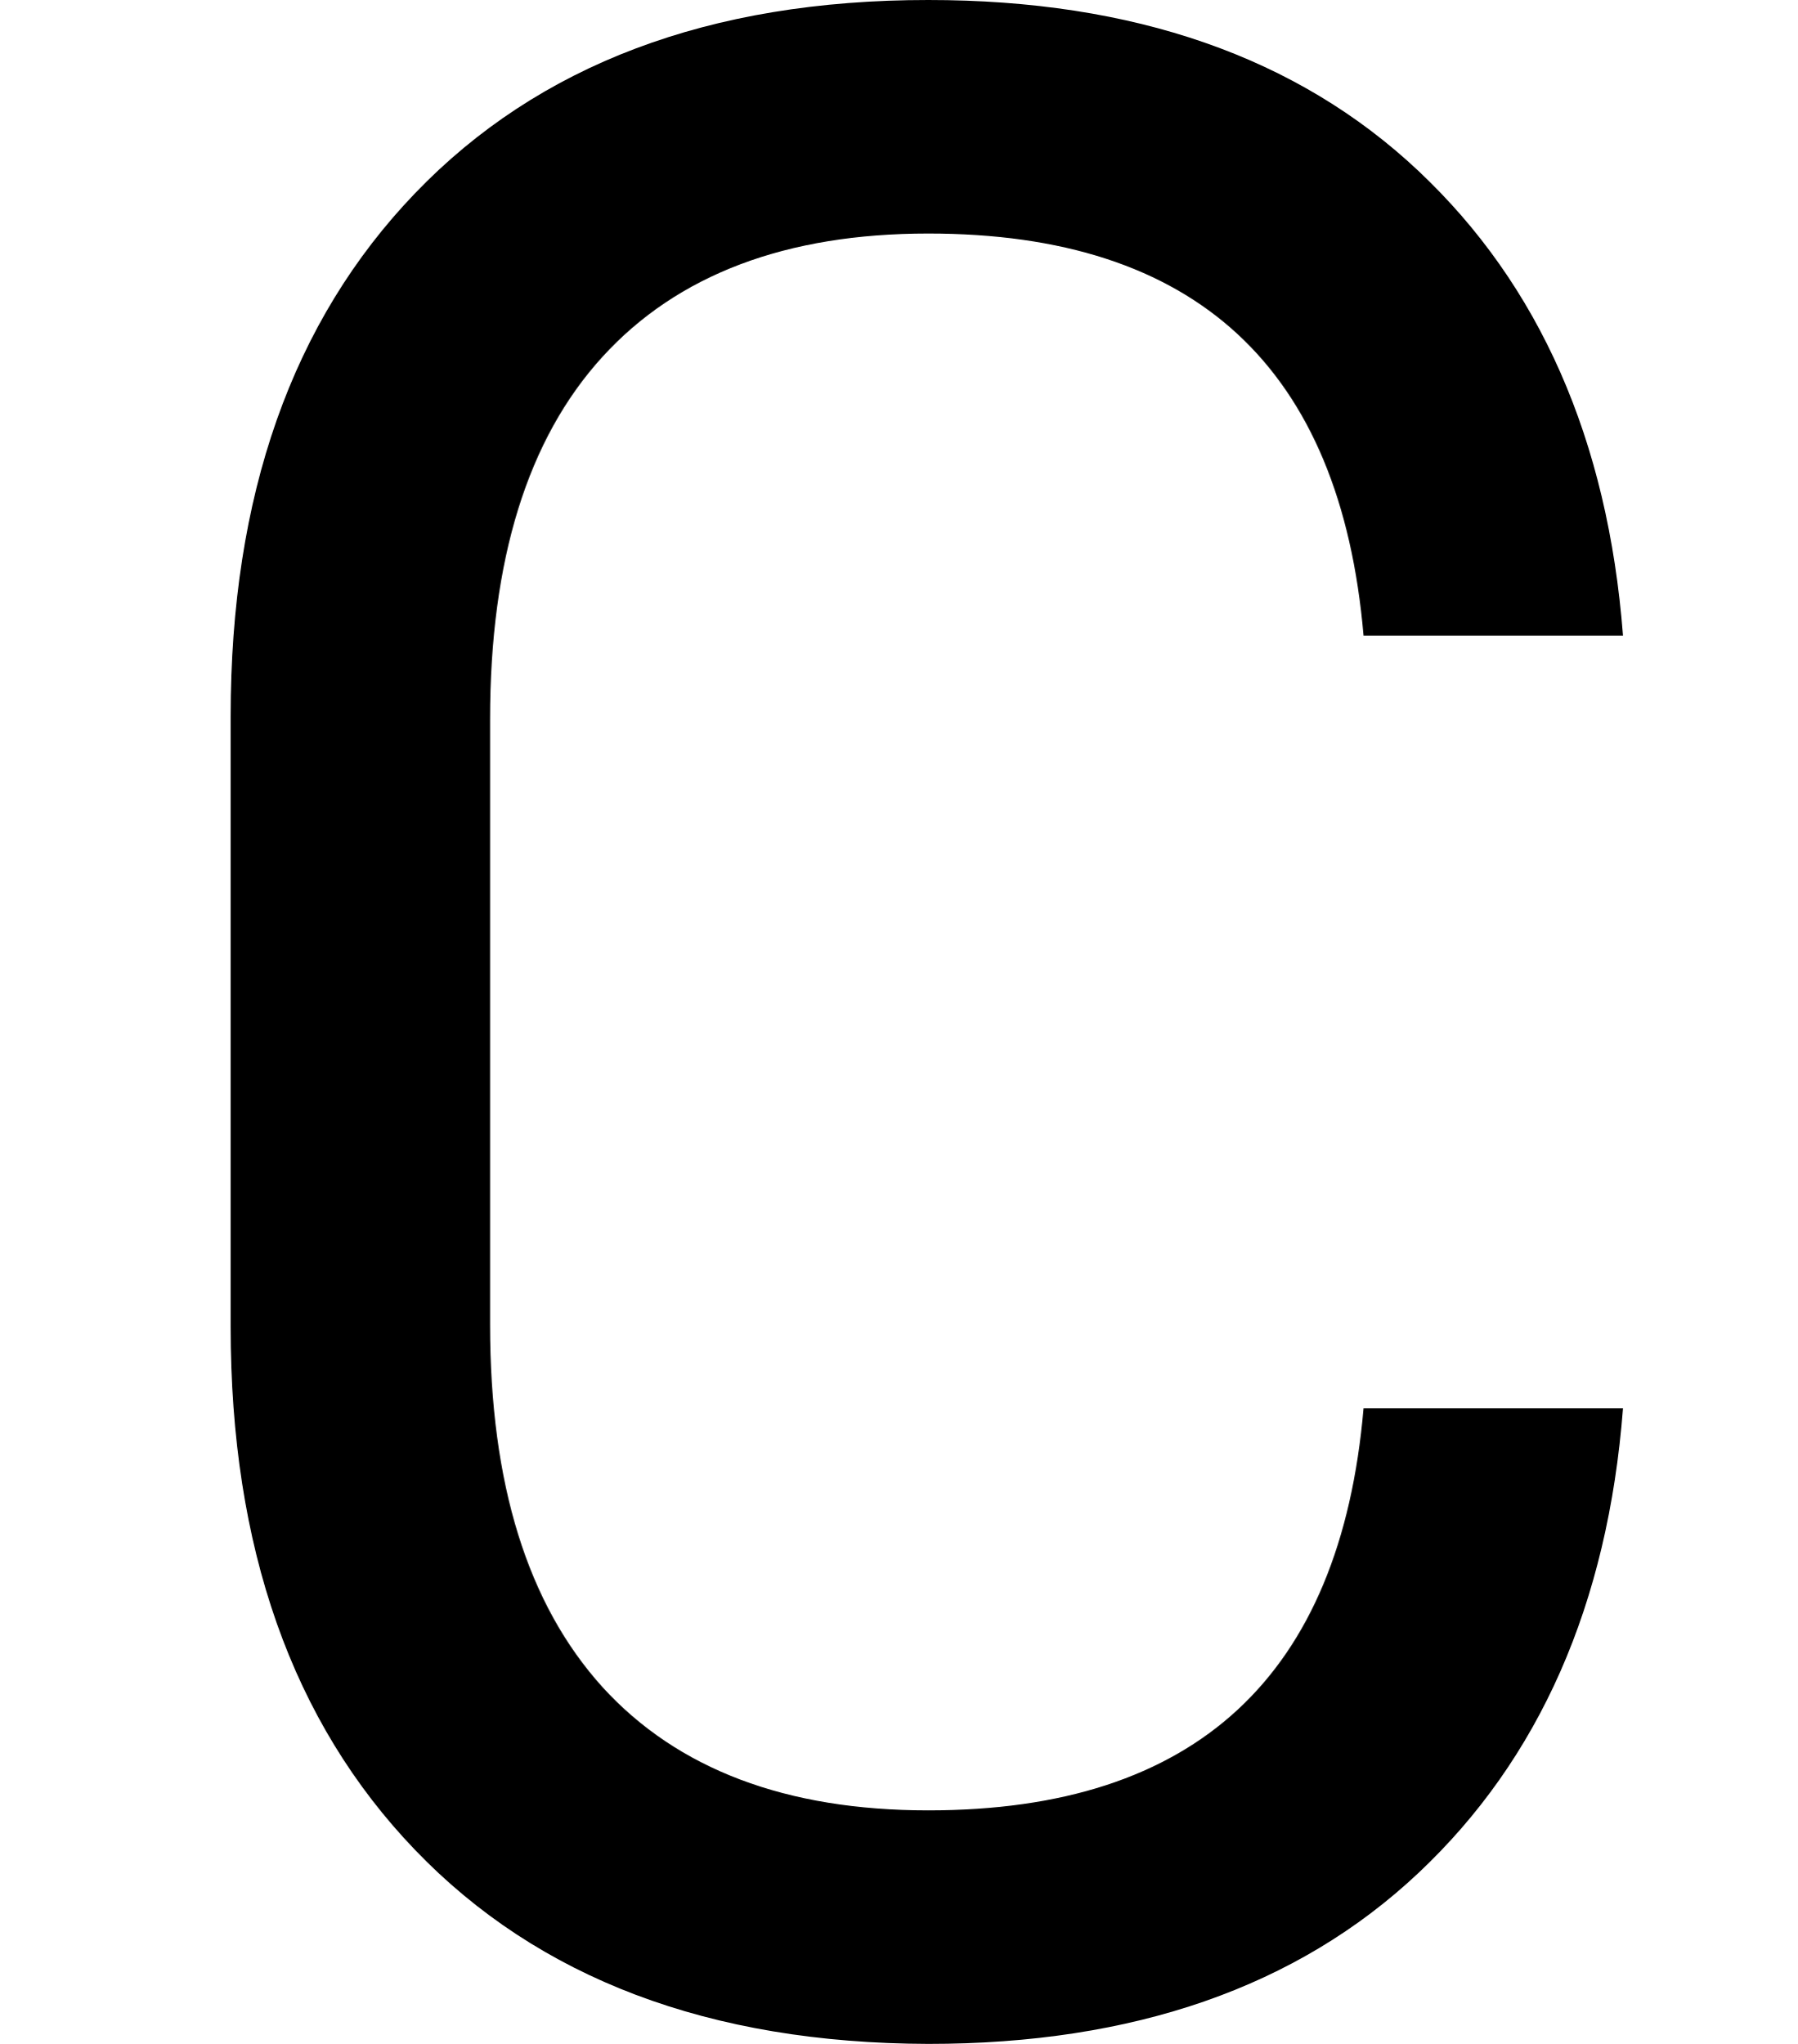
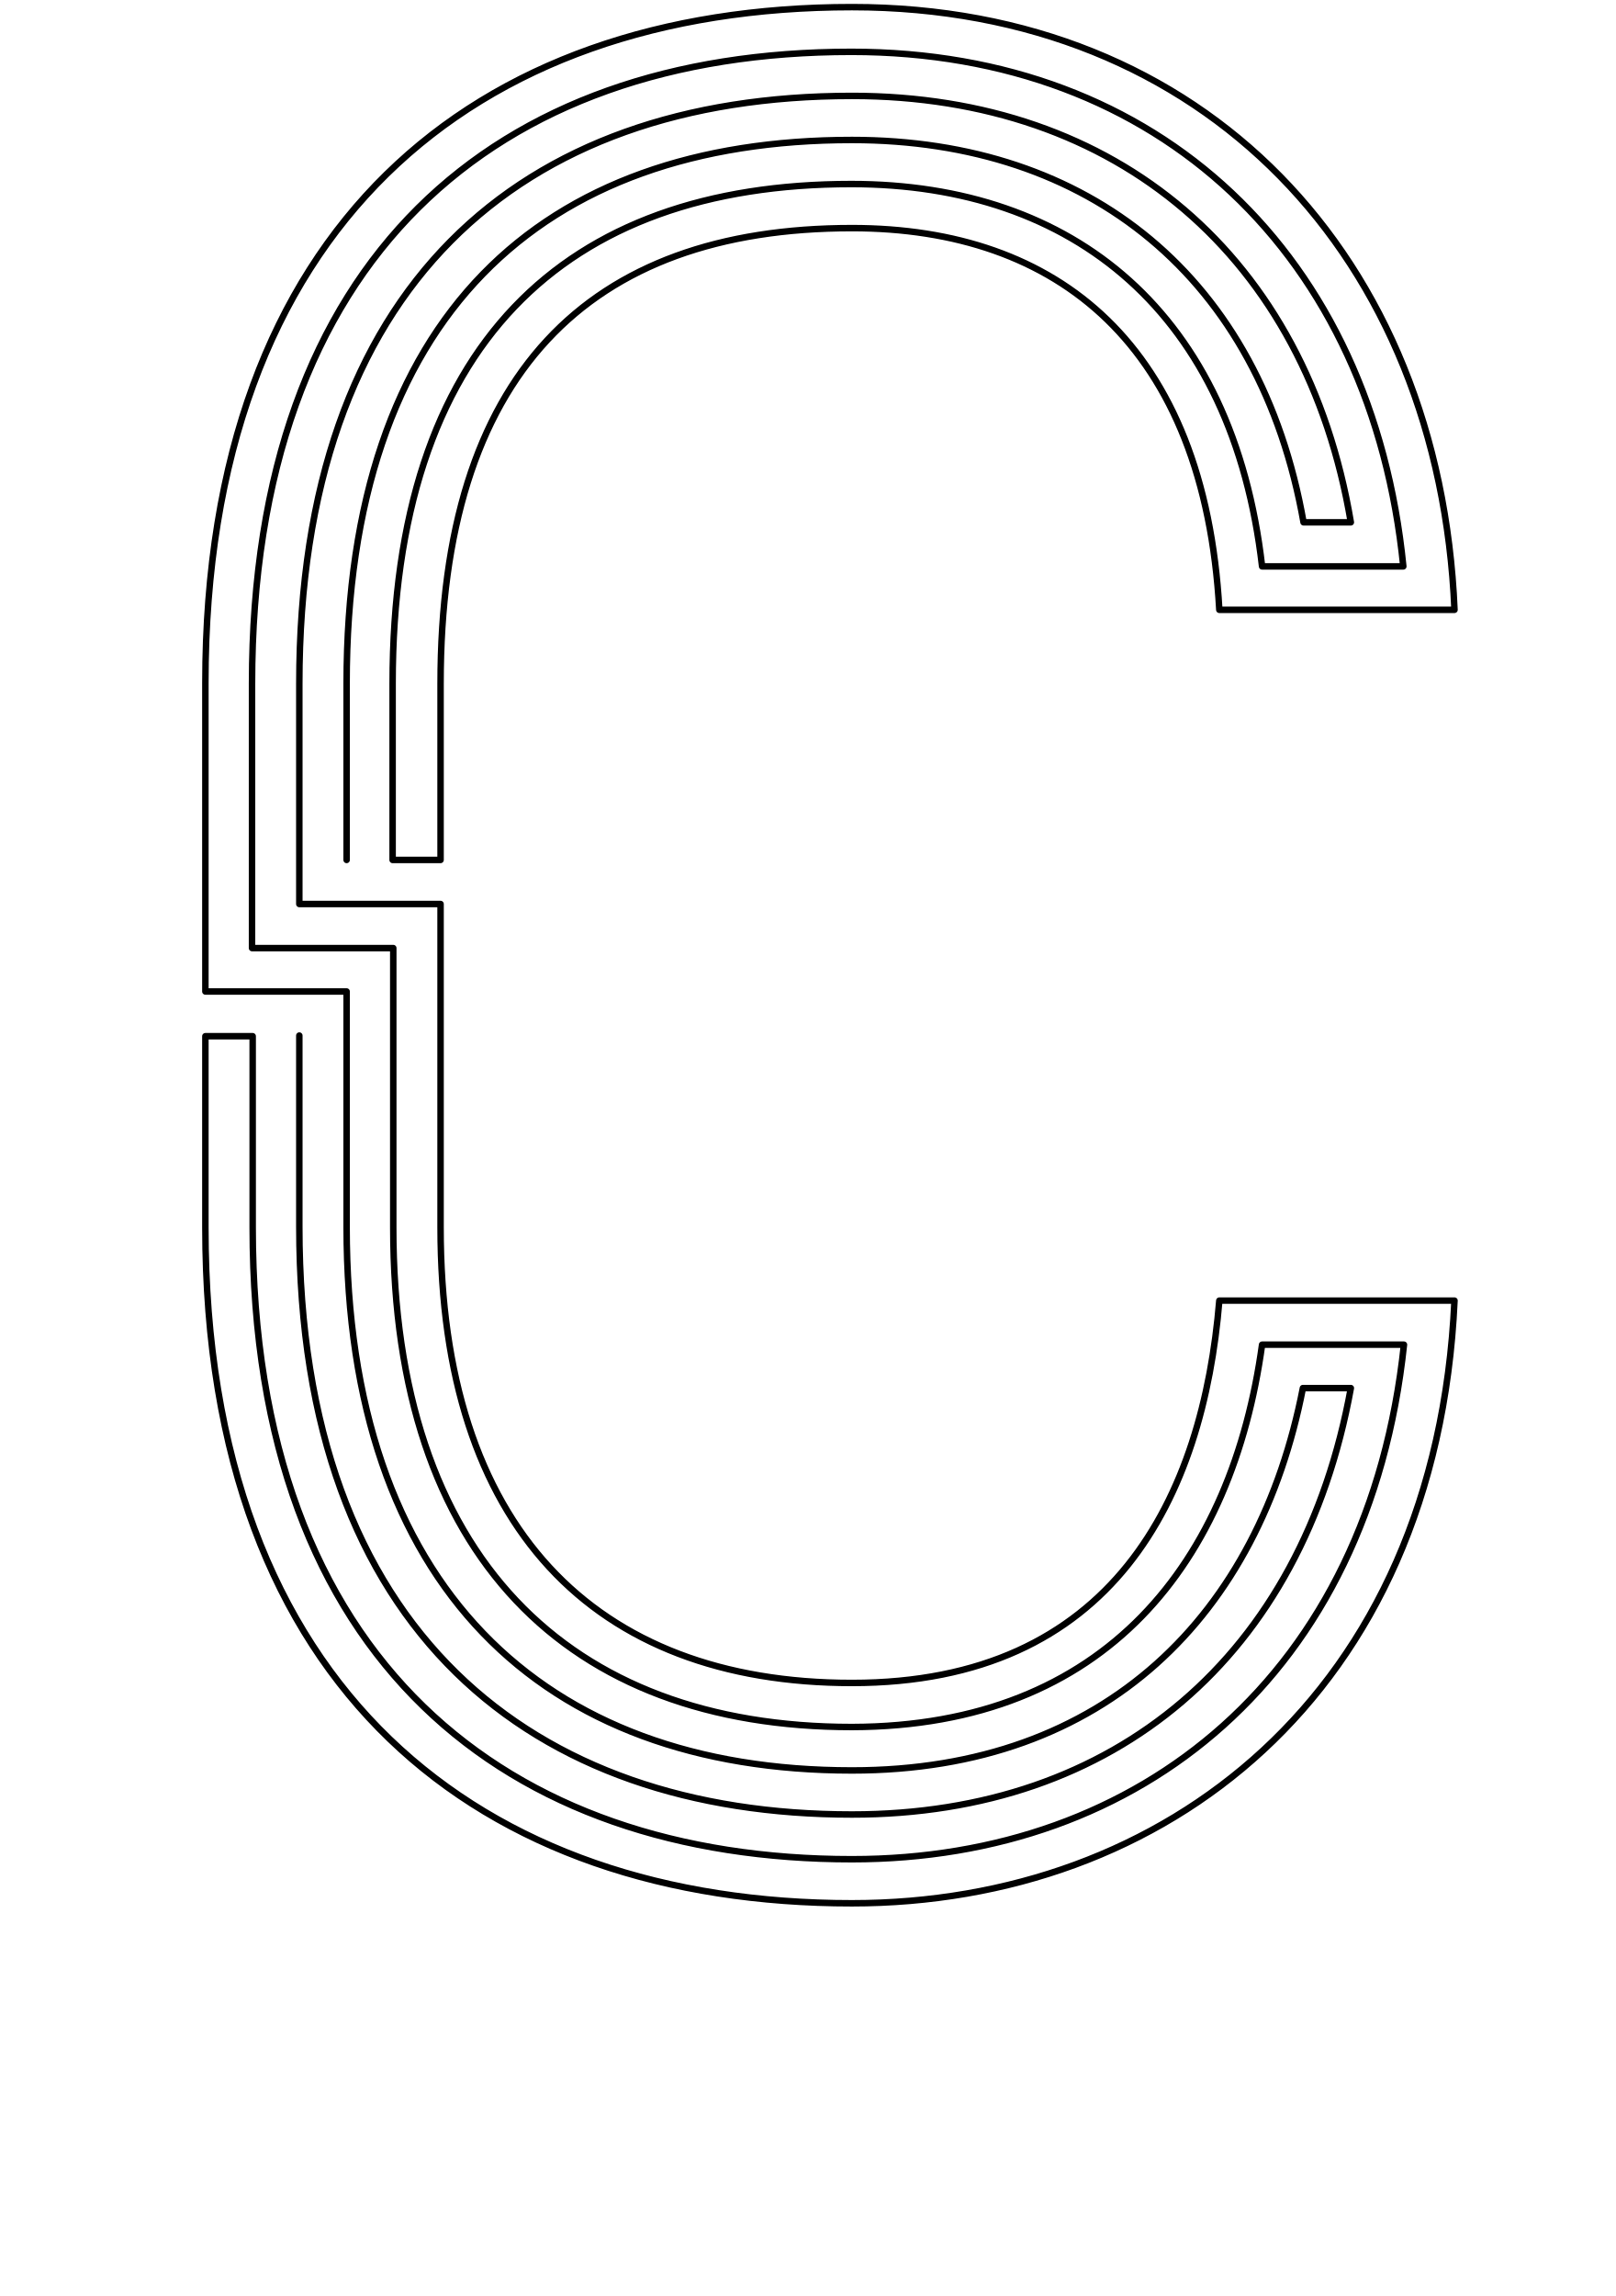
- <svg xmlns="http://www.w3.org/2000/svg" version="1.0" id="Ebene_3" x="0px" y="0px" viewBox="0 0 249.4 283.5" style="enable-background:new 0 0 249.4 283.5;" xml:space="preserve">
-   <g>
-     <path d="M57.6,256.7c-17.1-17.8-25.6-42-25.6-72.6V99.4c0-30.6,8.5-54.8,25.6-72.6S98.4,0,128.8,0c28.5,0,51.2,7.9,68,23.7   c16.8,15.8,26.3,37.3,28.4,64.5h-36C186,51,165.9,32.4,128.8,32.4c-19.7,0-34.8,5.7-45.2,17.1C73.2,60.9,68,77.7,68,99.8v84   c0,22.1,5.2,38.8,15.6,50.3c10.4,11.4,25.5,17.1,45.2,17.1c37.1,0,57.2-18.6,60.4-55.8h36c-2.1,27.2-11.6,48.7-28.4,64.5   c-16.8,15.8-39.5,23.7-68,23.7C98.4,283.5,74.7,274.5,57.6,256.7z" />
+ <svg xmlns="http://www.w3.org/2000/svg" version="1.0" x="0px" y="0px" viewBox="0 0 249.4 354.3" enable-background="new 0 0 249.4 354.3" xml:space="preserve">
+   <g id="Linea_16" display="none">
+     <path display="inline" fill="none" stroke="#000000" stroke-width="0.25" stroke-linecap="round" stroke-linejoin="round" stroke-miterlimit="10" d="   M68,134.9l0-29.5c0-47.6,22.7-70.3,63.5-70.3c31.8,0,54.4,18.1,56.7,58.9l36.3,0c-2.3-54.4-38.5-93-93-93   c-58.5,0-99.8,34-99.8,104.3v47.6l19.4,0v36.3c0,58.2,32.6,86.2,80.4,86.2c39.3,0,64.4-24.1,71.6-59l2.5,0   c-7.4,36.6-34,61.2-74.1,61.2c-49.2,0-82.8-28.7-82.8-88.4v-34l-2.4,0v34c0,61.2,34.8,90.7,85.3,90.7c41.7,0,70.1-26.1,77-65.8   l-7.4,0c-6.5,34.4-30.2,59-69.6,59c-46.5,0-78-27.2-78-83.9v-38.6l-19.4,0l0-45.4c0-68.8,40.1-102,97.4-102l0,0   c52.2,0,87.3,36.1,90.4,88.4l-31.5,0c-3-40.2-26.3-59-59-59l0,0c-42,0-65.9,23.4-65.9,72.6l0,29.5h-2.4l0-29.5   c0-50.6,25.2-74.8,68.3-74.8l0,0c33.5,0,57.5,19.4,61.2,59l26.7,0c-4-50.1-37.9-83.9-87.9-83.9l0,0c-56.1,0-94.9,32.5-94.9,99.8   l0,43.1l19.4,0v40.8c0,55.2,30.4,81.6,75.6,81.6c39.5,0,61.9-25.2,67.5-59l12.3,0c-6.3,42.7-36.6,70.3-79.8,70.3   c-51.8,0-87.7-30.2-87.7-93v-34l-2.4,0v34c0,64.3,36.9,95.2,90.1,95.2c44.6,0,76.9-29,82.6-74.8l-17.1,0c-4.9,33.1-25.8,59-65.4,59   c-43.9,0-73.2-25.7-73.2-79.4v-43.1l-19.4,0l0-40.8c0-65.8,37.6-97.5,92.5-97.5l0,0c47.7,0,80.4,31.5,85.2,79.4l-21.8,0   c-4.5-39-29-59-63.4-59l0,0c-44.3,0-70.8,24.9-70.8,77.1l0,29.5h-2.4l0-29.5c0-53.7,27.7-79.4,73.2-79.4l0,0   c35.1,0,60.4,20.4,65.5,59l17,0c-5.5-45.6-37.1-74.8-82.6-74.8l0,0c-53.8,0-90.1,31-90.1,95.2l0,38.6l19.4,0v45.4   c0,52.2,28.2,77.1,70.8,77.1c39.9,0,59.1-26.6,63.3-59l21.9,0c-4.9,49.1-39.3,79.4-85.2,79.4C77,286.9,39,255.1,39,189.4v-34   l-2.4,0v34c0,67.3,39.1,99.8,94.9,99.8c47.3,0,83.8-31.6,87.9-83.9l-26.7,0c-3.5,31.5-21,59-61.1,59c-41.2,0-68.3-24.2-68.3-74.8   v-47.6l-19.4,0l0-36.3c0-62.7,35.1-93,87.7-93l0,0c43.2,0,73.6,27,79.8,70.3l-12.2,0c-5.9-38.2-31.7-59-67.7-59l0,0   c-46.7,0-75.6,26.5-75.6,81.6l0,29.5h-2.4l0-29.5c0-56.7,30.1-83.9,78-83.9l0,0c36.6,0,63,21.2,69.7,59l7.3,0   c-6.9-40.9-36-65.8-77-65.8l0,0c-51.4,0-85.3,29.5-85.3,90.7l0,34l19.4,0v49.9c0,49.1,26,72.6,65.9,72.6c40.4,0,56.1-28.4,58.9-59   l31.5,0c-3.2,55.6-41.8,88.4-90.4,88.4c-57.2,0-97.4-33.3-97.4-102v-34h-2.4v34c0,70.3,41.3,104.3,99.8,104.3c49.9,0,90.7-34,93-93   h-36.3c-2.3,29.5-15.9,59-56.7,59C93,259.7,68,237,68,189.4v-52.2H48.7l0-31.7c0-59.7,32.6-88.4,82.9-88.4l0,0   c38.8,0,66.7,22.7,74.2,61.2h-2.4c-7.4-37.4-34.4-59-71.7-59l0,0c-49.1,0-80.4,28-80.4,86.2l0,29.5" />
+   </g>
+   <g id="Linea_6">
+     <path fill="none" stroke="#000000" stroke-linecap="round" stroke-linejoin="round" stroke-miterlimit="10" d="M53.5,132.7l0-27.2   c0-56.7,30.1-83.9,78-83.9l0,0c36.6,0,63,21.2,69.7,59l7.3,0c-6.9-40.9-36-65.8-77-65.8l0,0c-51.4,0-85.3,29.5-85.3,90.7l0,34   l21.8,0v49.9c0,46.1,23.6,70.3,63.5,70.3c40.4,0,54.2-28.8,56.7-59h36.3c-2.8,61-44.9,93-93,93c-57.2,0-99.8-32.8-99.8-104.3v-29.5   l7.3,0v29.5c0,67.1,39.4,97.5,92.5,97.5c44.6,0,79.8-28.5,85.2-79.4l-21.9,0c-4.6,33.3-23.9,58.9-63.3,59   c-43.9,0-70.8-26.4-70.8-77.1v-43.1l-21.8,0l0-40.8c0-65.8,37.6-97.5,92.5-97.5l0,0c47.7,0,80.4,31.5,85.2,79.4l-21.8,0   c-4.5-39-29-59-63.4-59l0,0c-44.3,0-70.8,24.9-70.8,77.1l0,27.2H68l0-27.2c0-47.6,22.7-70.3,63.5-70.3c31.8,0,54.4,18.1,56.7,58.9   l36.3,0c-2.3-54.4-38.5-93-93-93c-58.5,0-99.8,34-99.8,104.3v47.6l21.8,0v36.3c0,55.4,30.2,83.9,78,83.9c39.3,0,62.8-24.2,69.6-59   l7.4,0c-7.5,41.3-36.3,65.8-77,65.8c-49.2,0-85.3-28.1-85.3-90.7v-29.5" />
  </g>
</svg>
